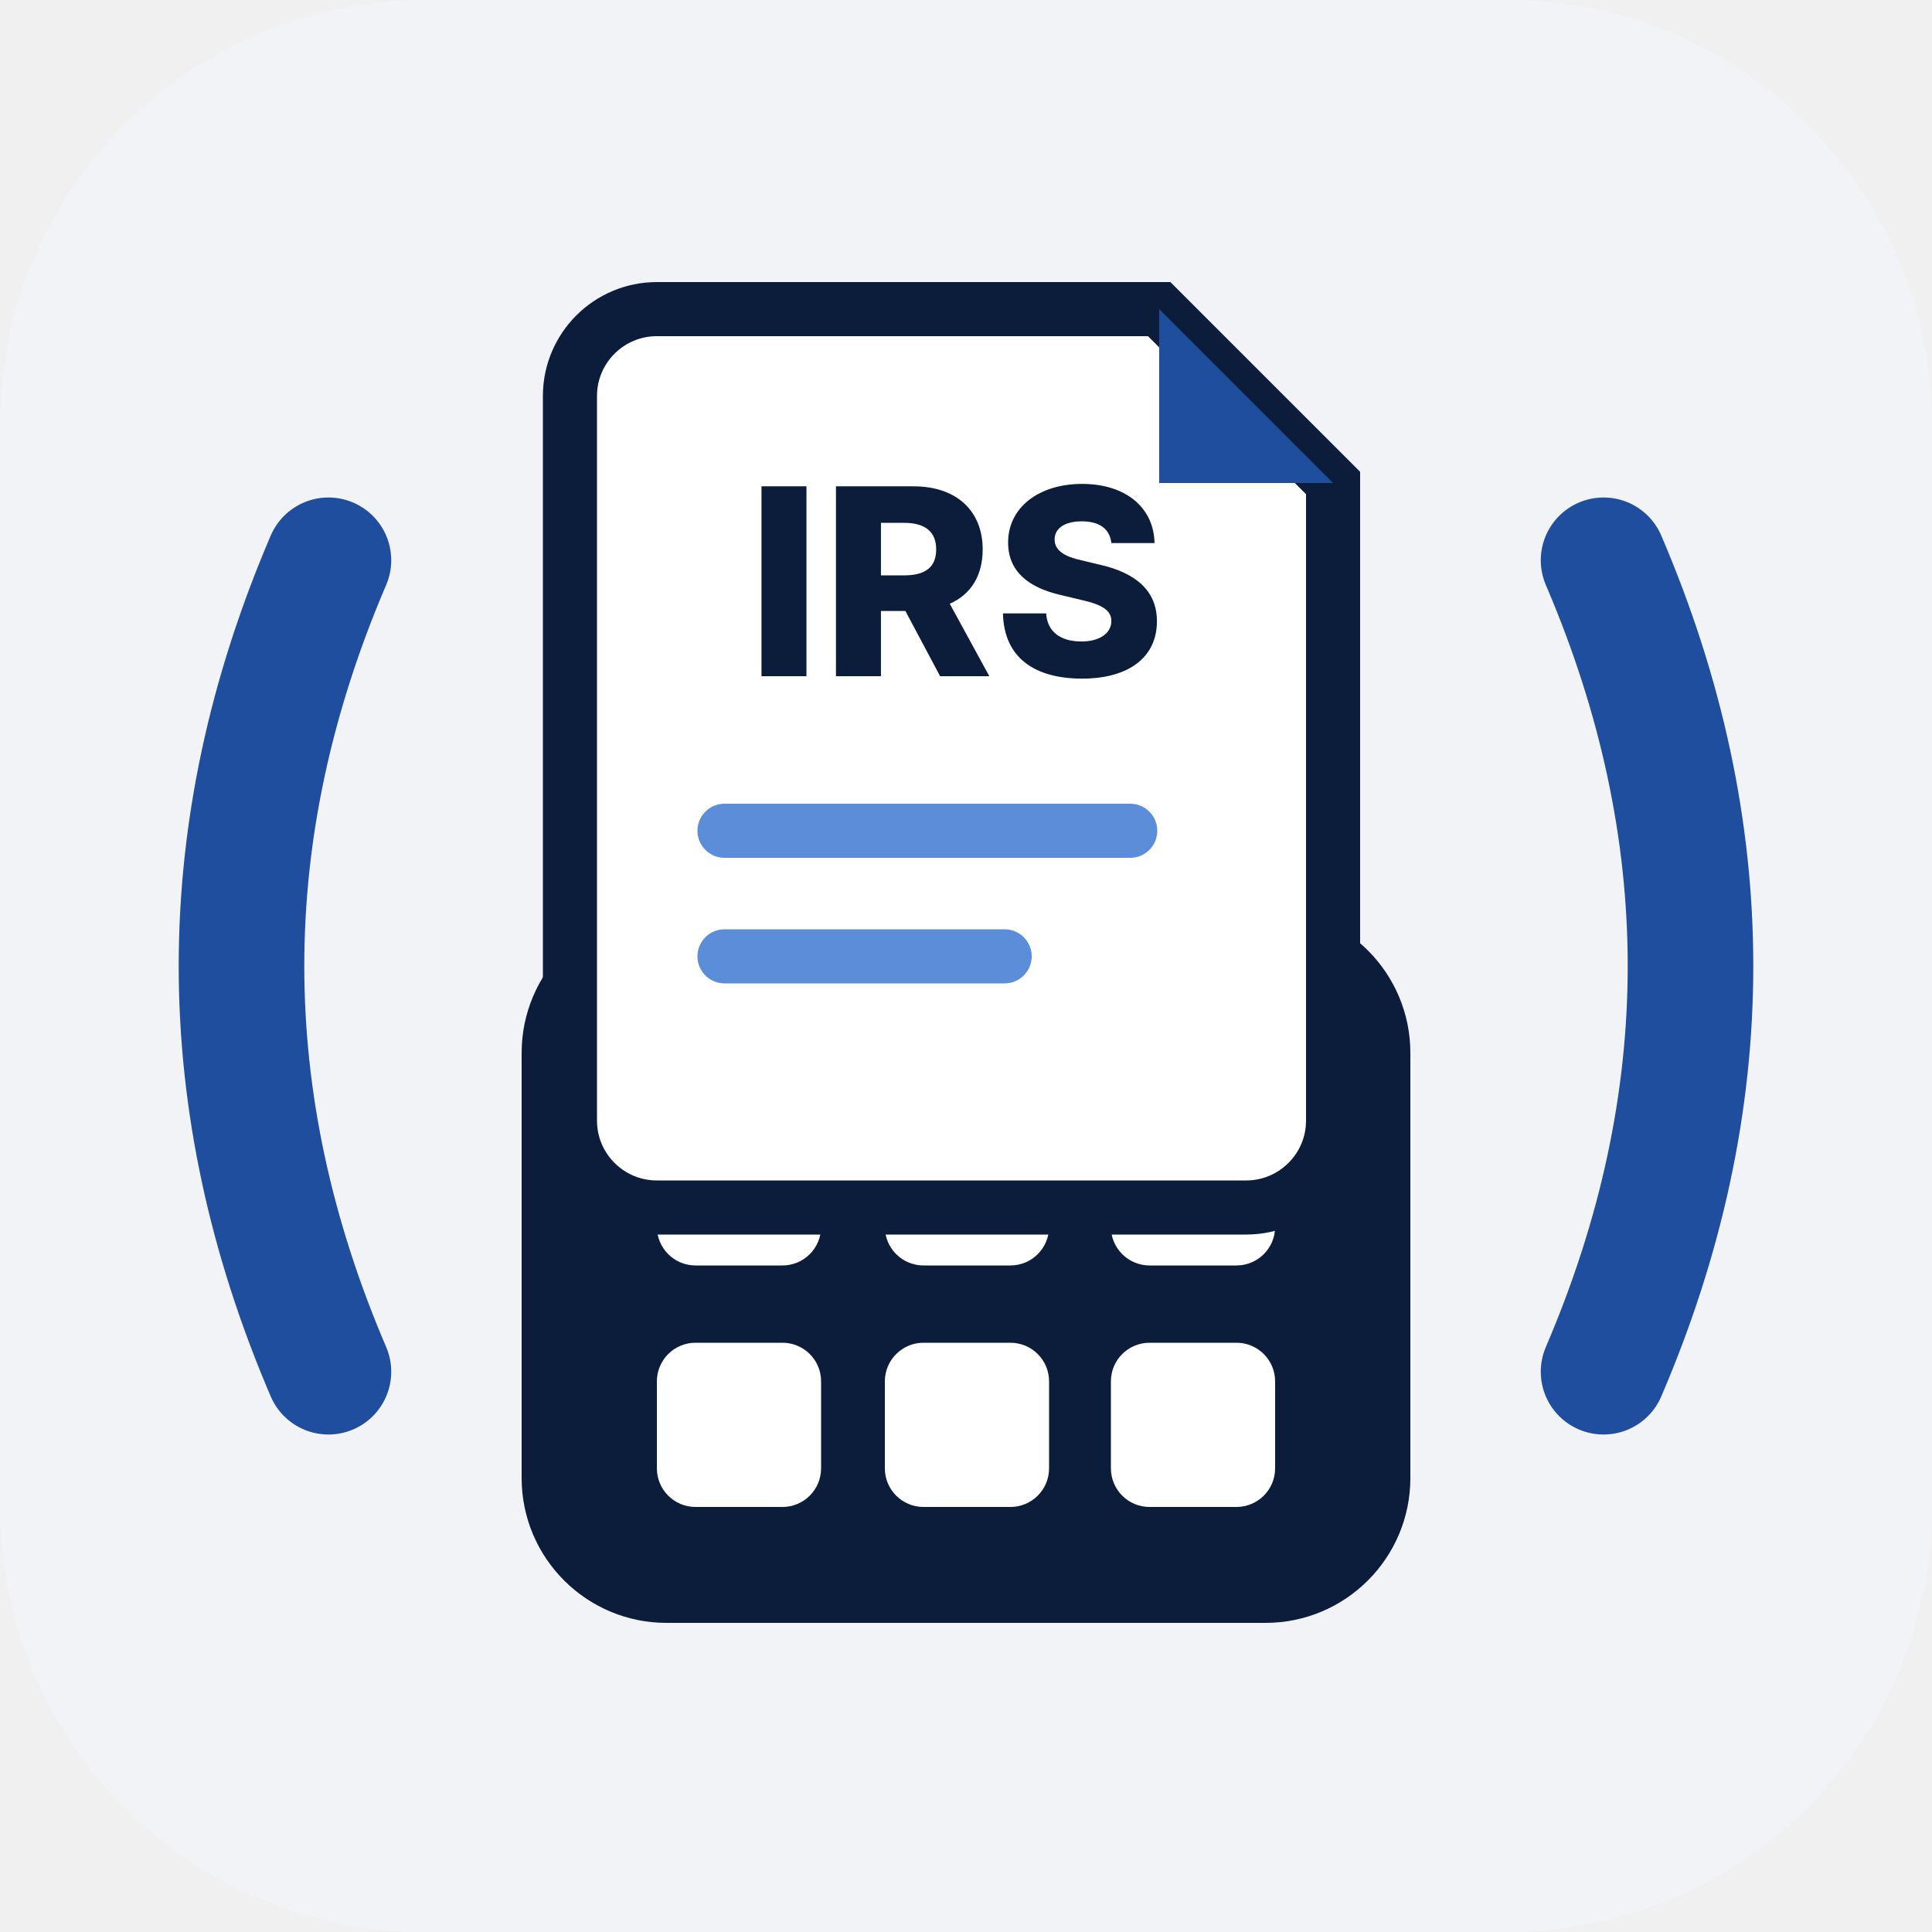
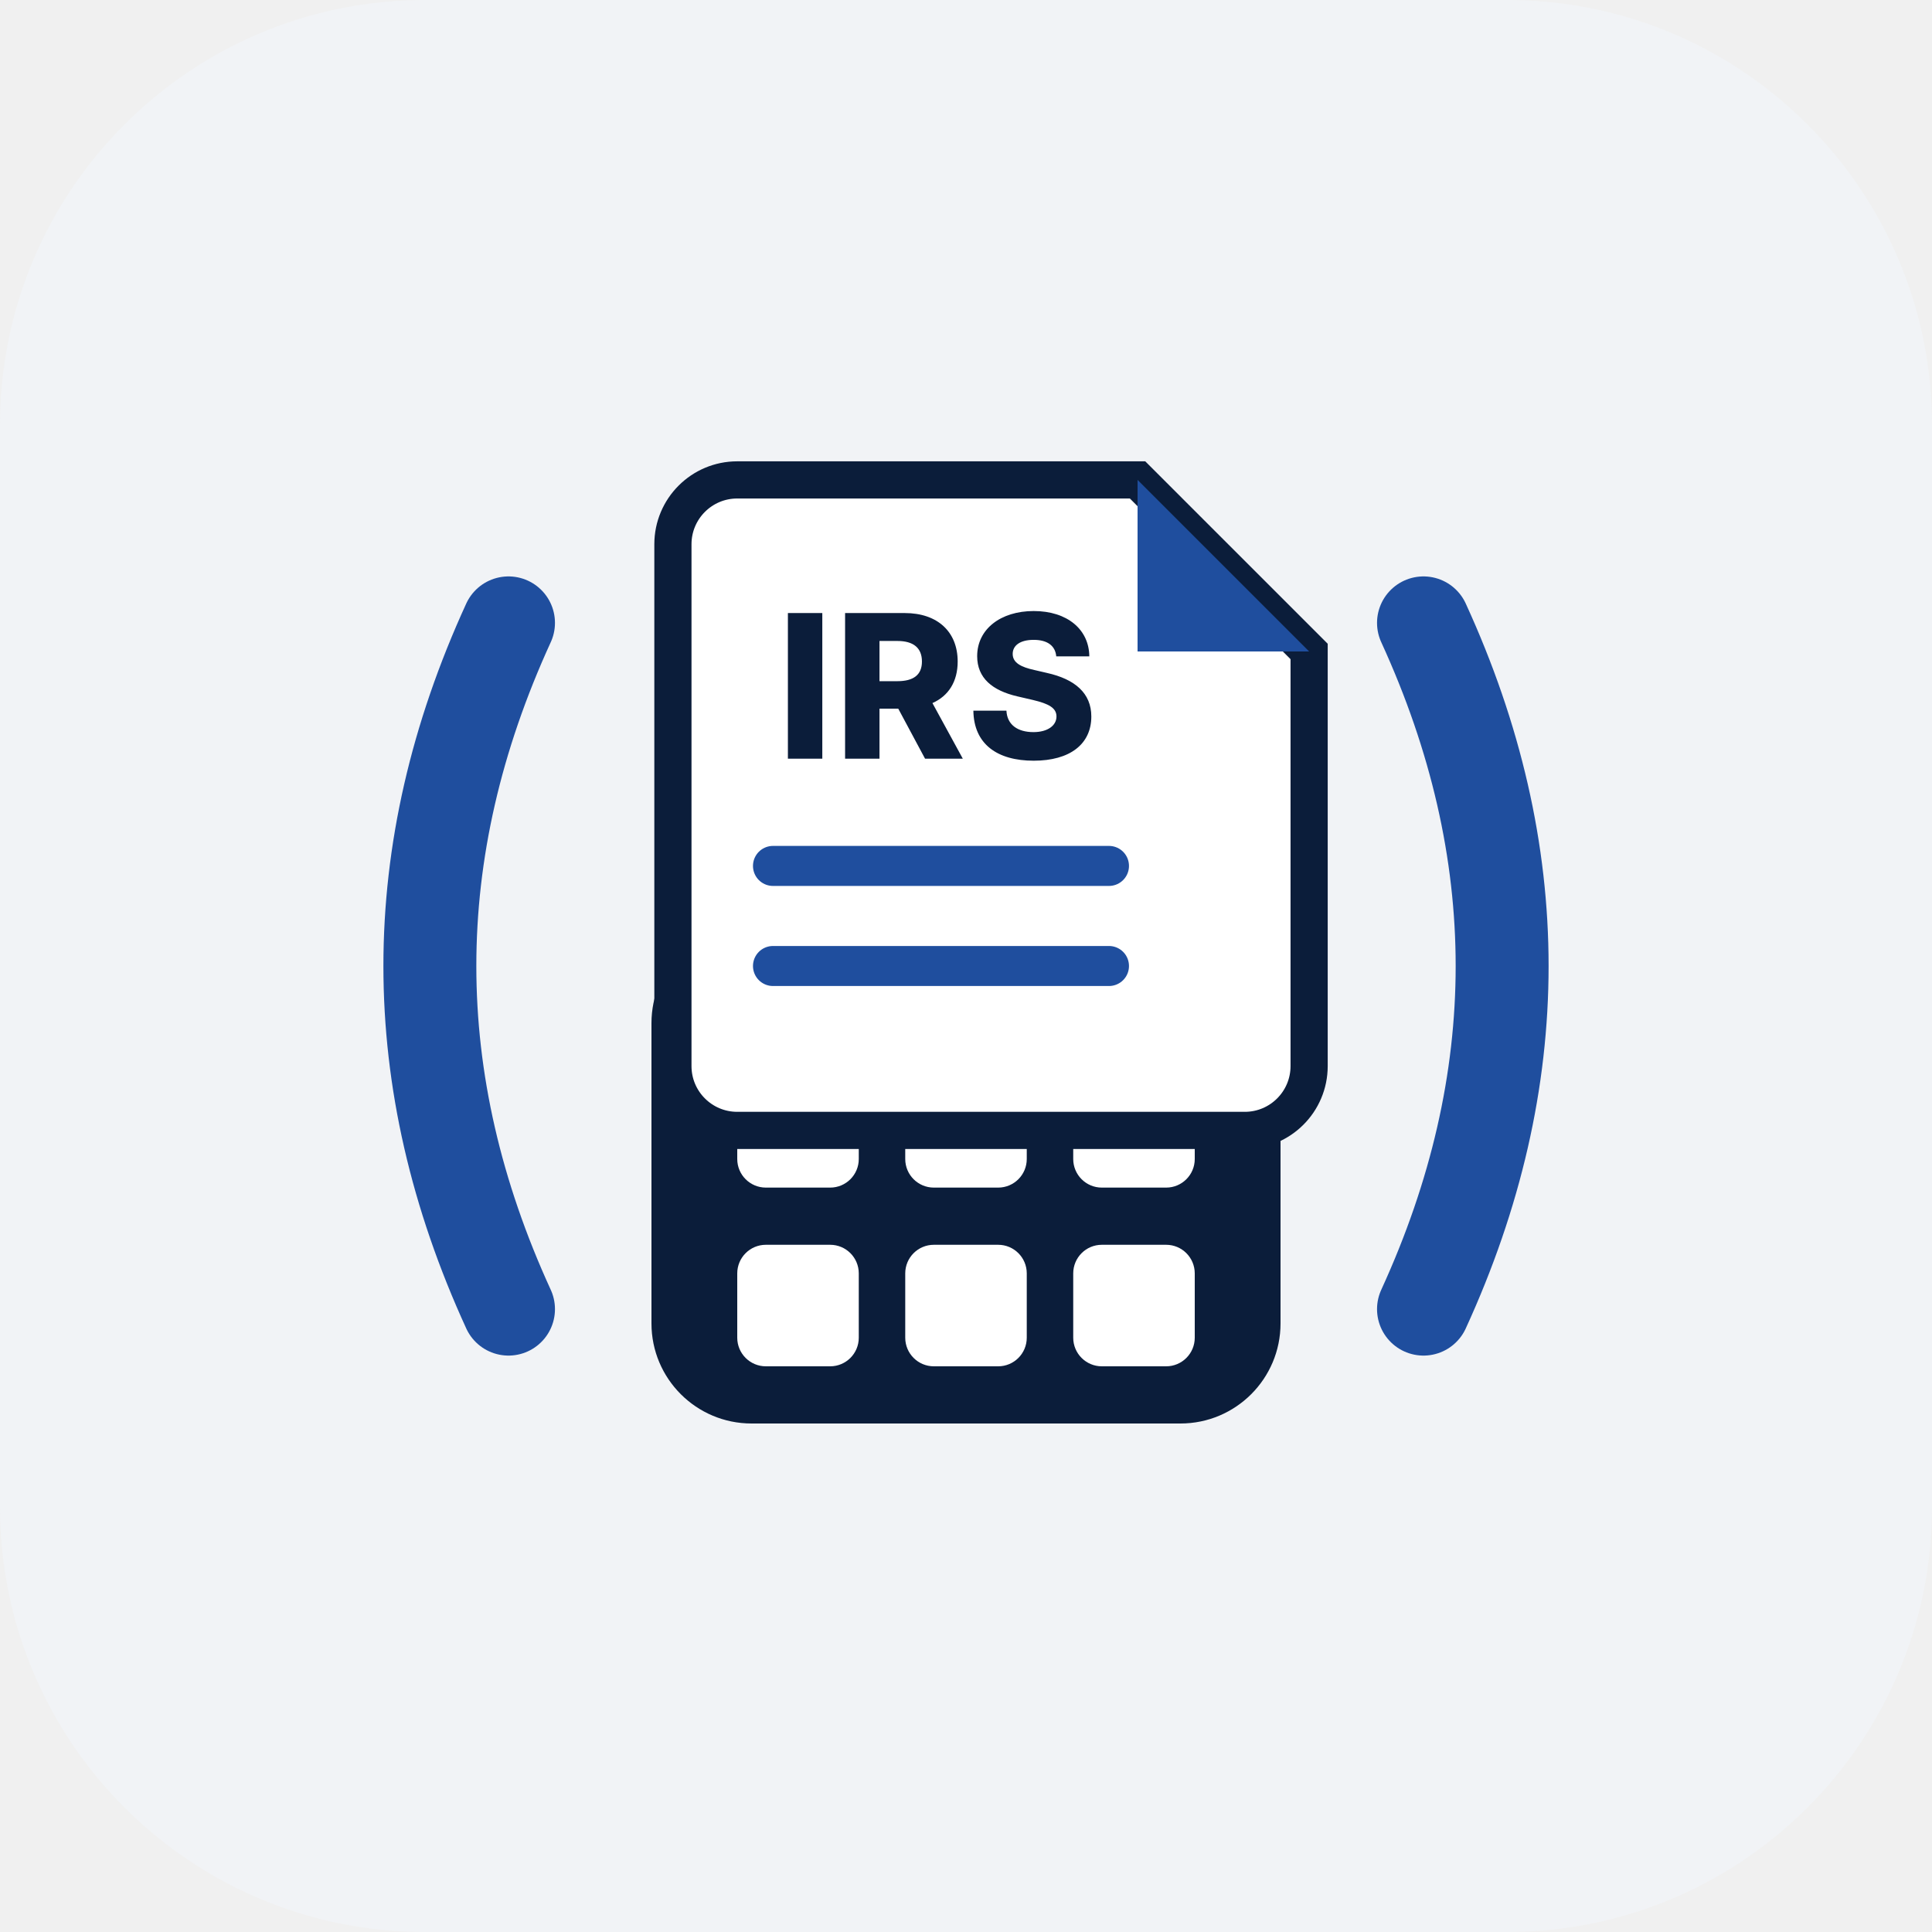
<svg xmlns="http://www.w3.org/2000/svg" viewBox="0 0 100 100">
  <rect width="100" height="100" rx="22" fill="#F1F3F6" />
-   <path d="M17,29 Q8,50 17,71" fill="none" stroke="#1F4E9E" stroke-width="6.5" stroke-linecap="round" />
-   <path d="M83,29 Q92,50 83,71" fill="none" stroke="#1F4E9E" stroke-width="6.5" stroke-linecap="round" />
-   <rect x="27" y="47" width="46" height="37" rx="7.5" fill="#0B1D3A" />
-   <g fill="#FFFFFF">
-     <rect x="34" y="57" width="8.5" height="8.5" rx="2" />
-     <rect x="45.8" y="57" width="8.5" height="8.5" rx="2" />
-     <rect x="57.5" y="57" width="8.5" height="8.5" rx="2" />
-     <rect x="34" y="69.5" width="8.5" height="8.5" rx="2" />
-     <rect x="45.8" y="69.5" width="8.5" height="8.5" rx="2" />
-     <rect x="57.5" y="69.5" width="8.5" height="8.5" rx="2" />
+   <g transform="translate(50,50) scale(0.74) translate(-50,-50)">
+     <path d="M18,26 Q7,50 18,74" fill="none" stroke="#1F4E9E" stroke-width="6.5" stroke-linecap="round" />
+     <path d="M82,26 Q93,50 82,74" fill="none" stroke="#1F4E9E" stroke-width="6.5" stroke-linecap="round" />
+     <rect x="28" y="47" width="44" height="35" rx="7" fill="#0B1D3A" />
+     <g fill="#FFFFFF">
+       <rect x="34" y="57" width="8.5" height="8.5" rx="2" />
+       <rect x="45.75" y="57" width="8.5" height="8.5" rx="2" />
+       <rect x="57.5" y="57" width="8.5" height="8.5" rx="2" />
+       <rect x="34" y="69.5" width="8.5" height="8.5" rx="2" />
+       <rect x="45.75" y="69.5" width="8.5" height="8.5" rx="2" />
+       <rect x="57.5" y="69.5" width="8.5" height="8.5" rx="2" />
+     </g>
+     <path d="M34,16 H62 L74,28 V57 A4.5,4.5 0 0 1 69.5,61.5 H34 A4.5,4.5 0 0 1 29.5,57 V20.5 A4.5,4.5 0 0 1 34,16 Z" fill="#FFFFFF" stroke="#0B1D3A" stroke-width="2.6" />
+     <path d="M62,16 L74,28 H62 Z" fill="#1F4E9E" />
+     <text x="48" y="35.5" font-family="Inter, Arial, sans-serif" font-weight="800" font-size="14" fill="#0B1D3A" text-anchor="middle">IRS</text>
+     <line x1="36.5" y1="43" x2="60" y2="43" stroke="#1F4E9E" stroke-width="2.8" stroke-linecap="round" />
+     <line x1="36.5" y1="50" x2="60" y2="50" stroke="#1F4E9E" stroke-width="2.8" stroke-linecap="round" />
  </g>
-   <path d="M34,16 H60 L69,25 V58 A4.5,4.5 0 0 1 64.5,62.5 H34 A4.5,4.5 0 0 1 29.5,58 V20.5 A4.5,4.5 0 0 1 34,16 Z" fill="#FFFFFF" stroke="#0B1D3A" stroke-width="2.8" />
-   <path d="M60,16 L69,25 H60 Z" fill="#1F4E9E" />
-   <text x="49.5" y="35" font-family="Inter, Arial, sans-serif" font-weight="800" font-size="13.5" fill="#0B1D3A" text-anchor="middle">IRS</text>
-   <line x1="37.5" y1="43" x2="58.5" y2="43" stroke="#5B8DD9" stroke-width="2.8" stroke-linecap="round" />
-   <line x1="37.5" y1="49.5" x2="52" y2="49.5" stroke="#5B8DD9" stroke-width="2.8" stroke-linecap="round" />
</svg>
